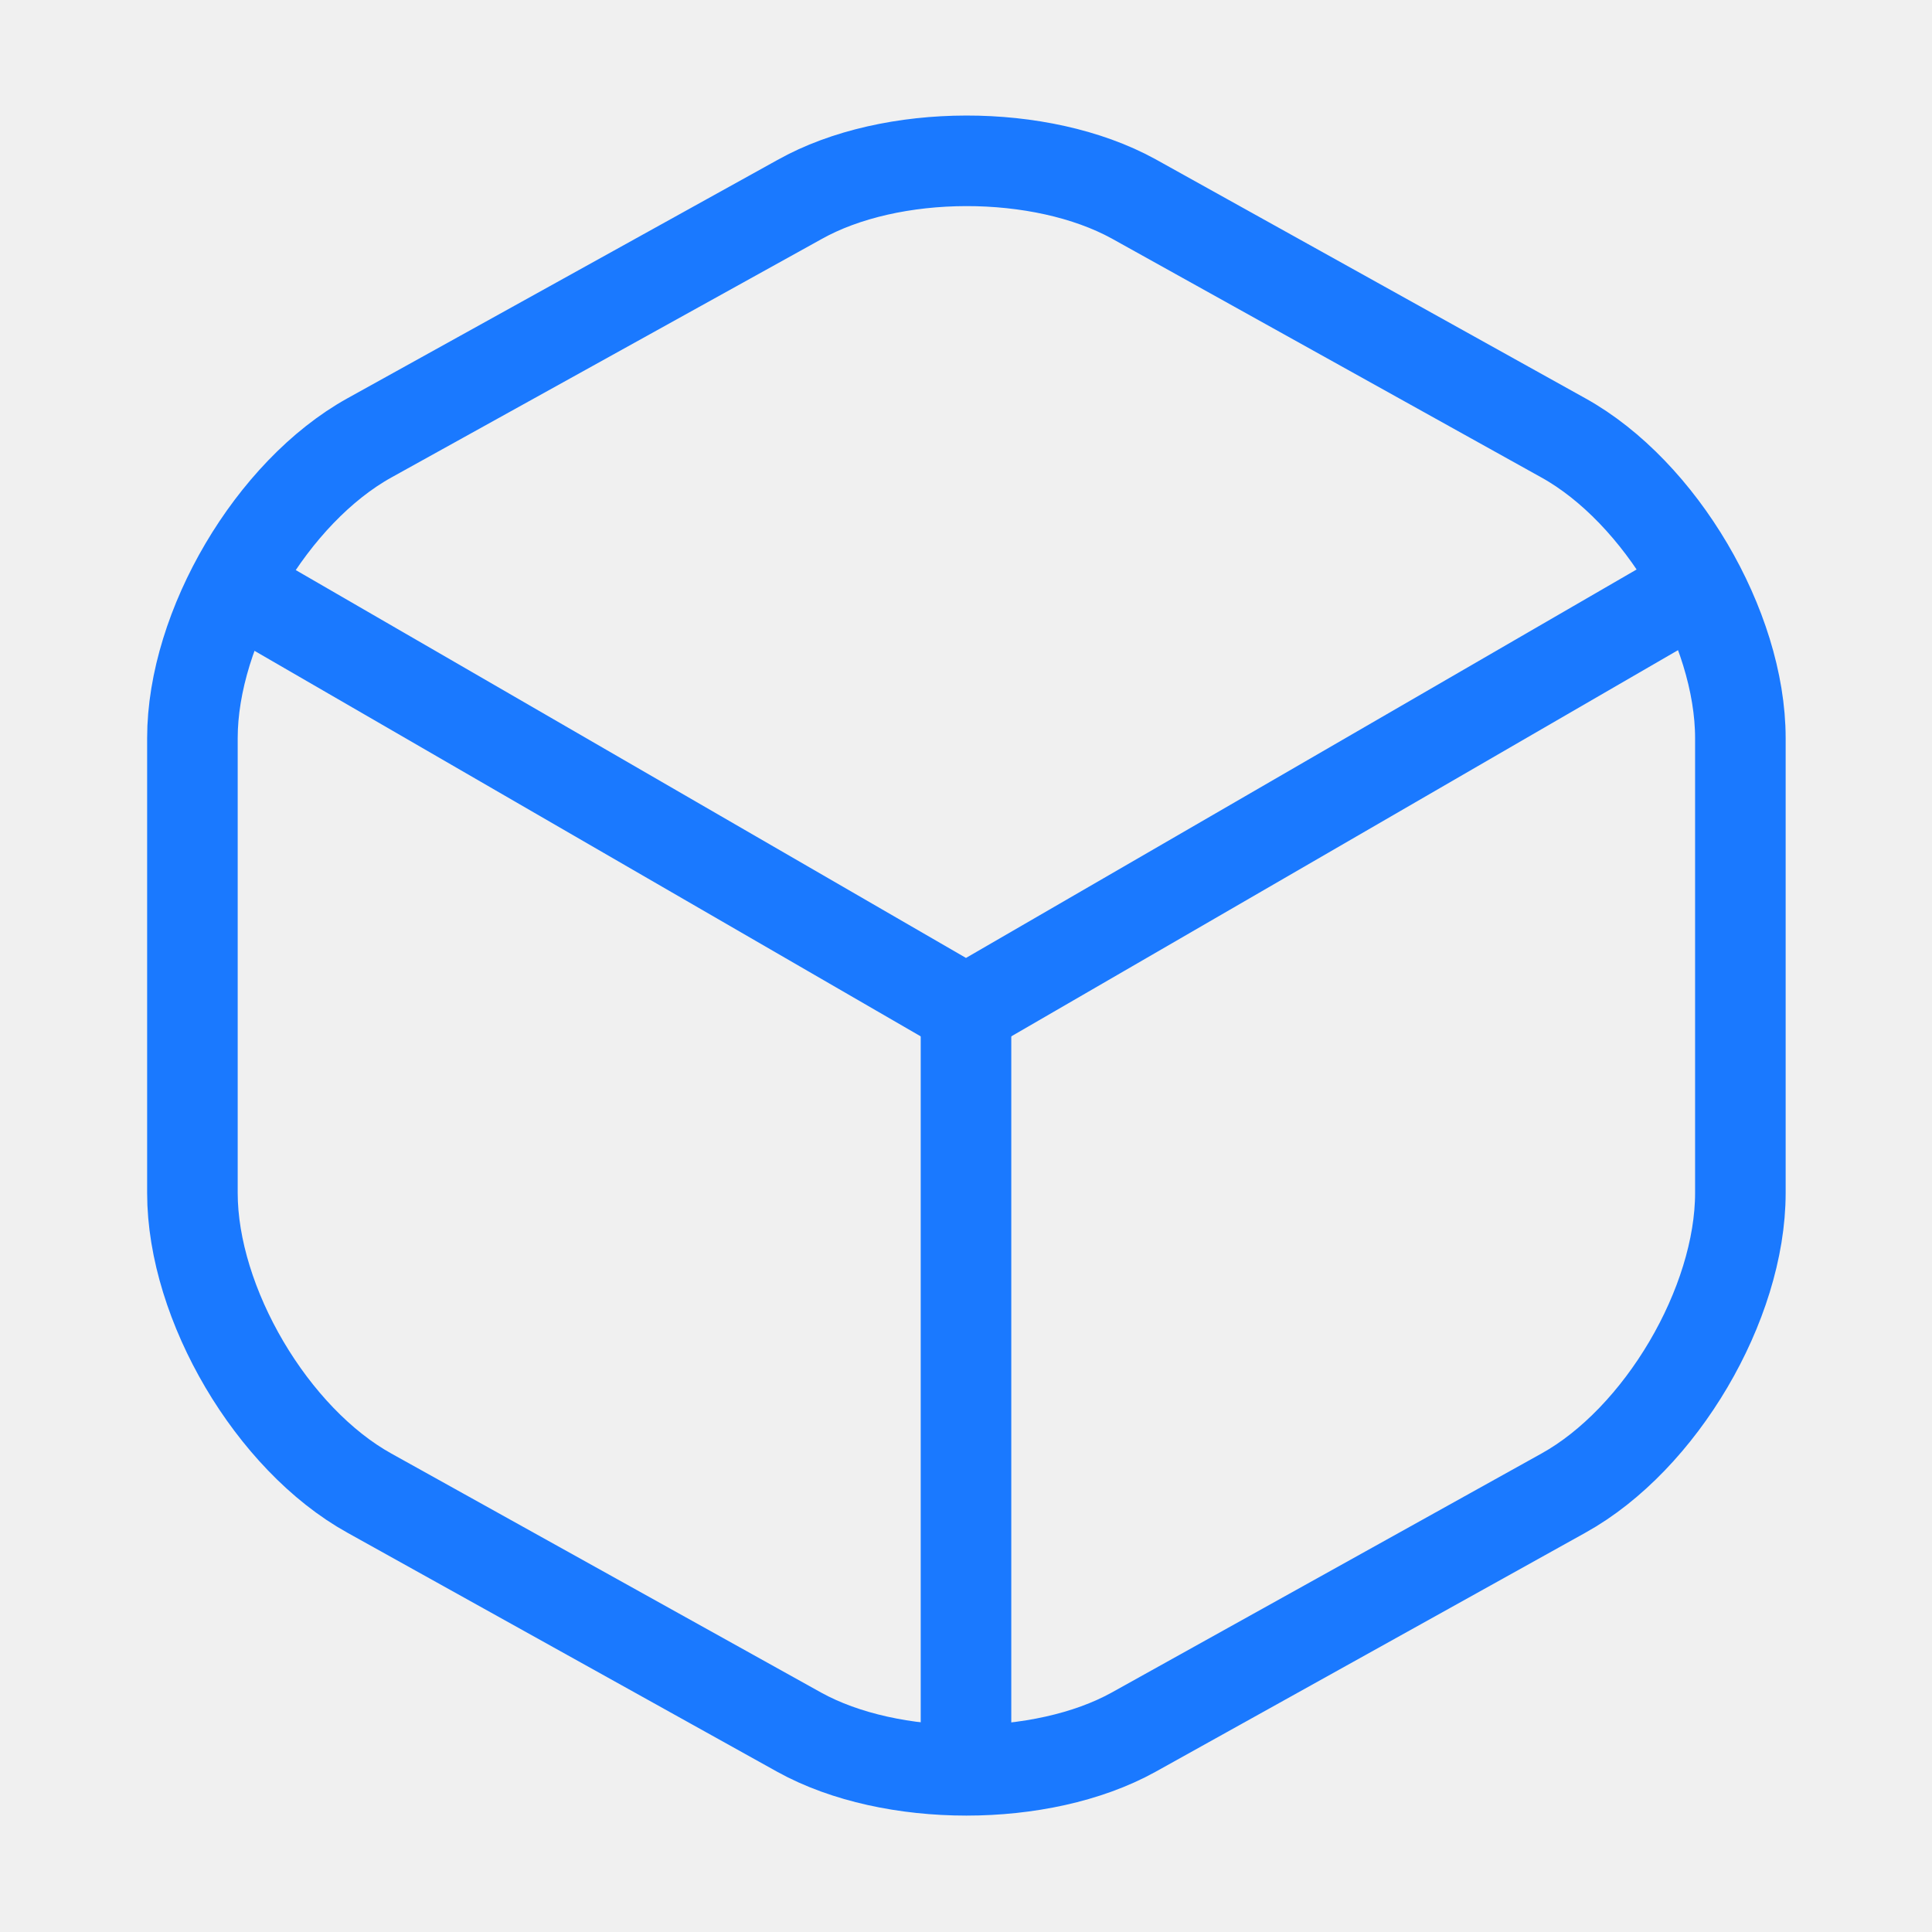
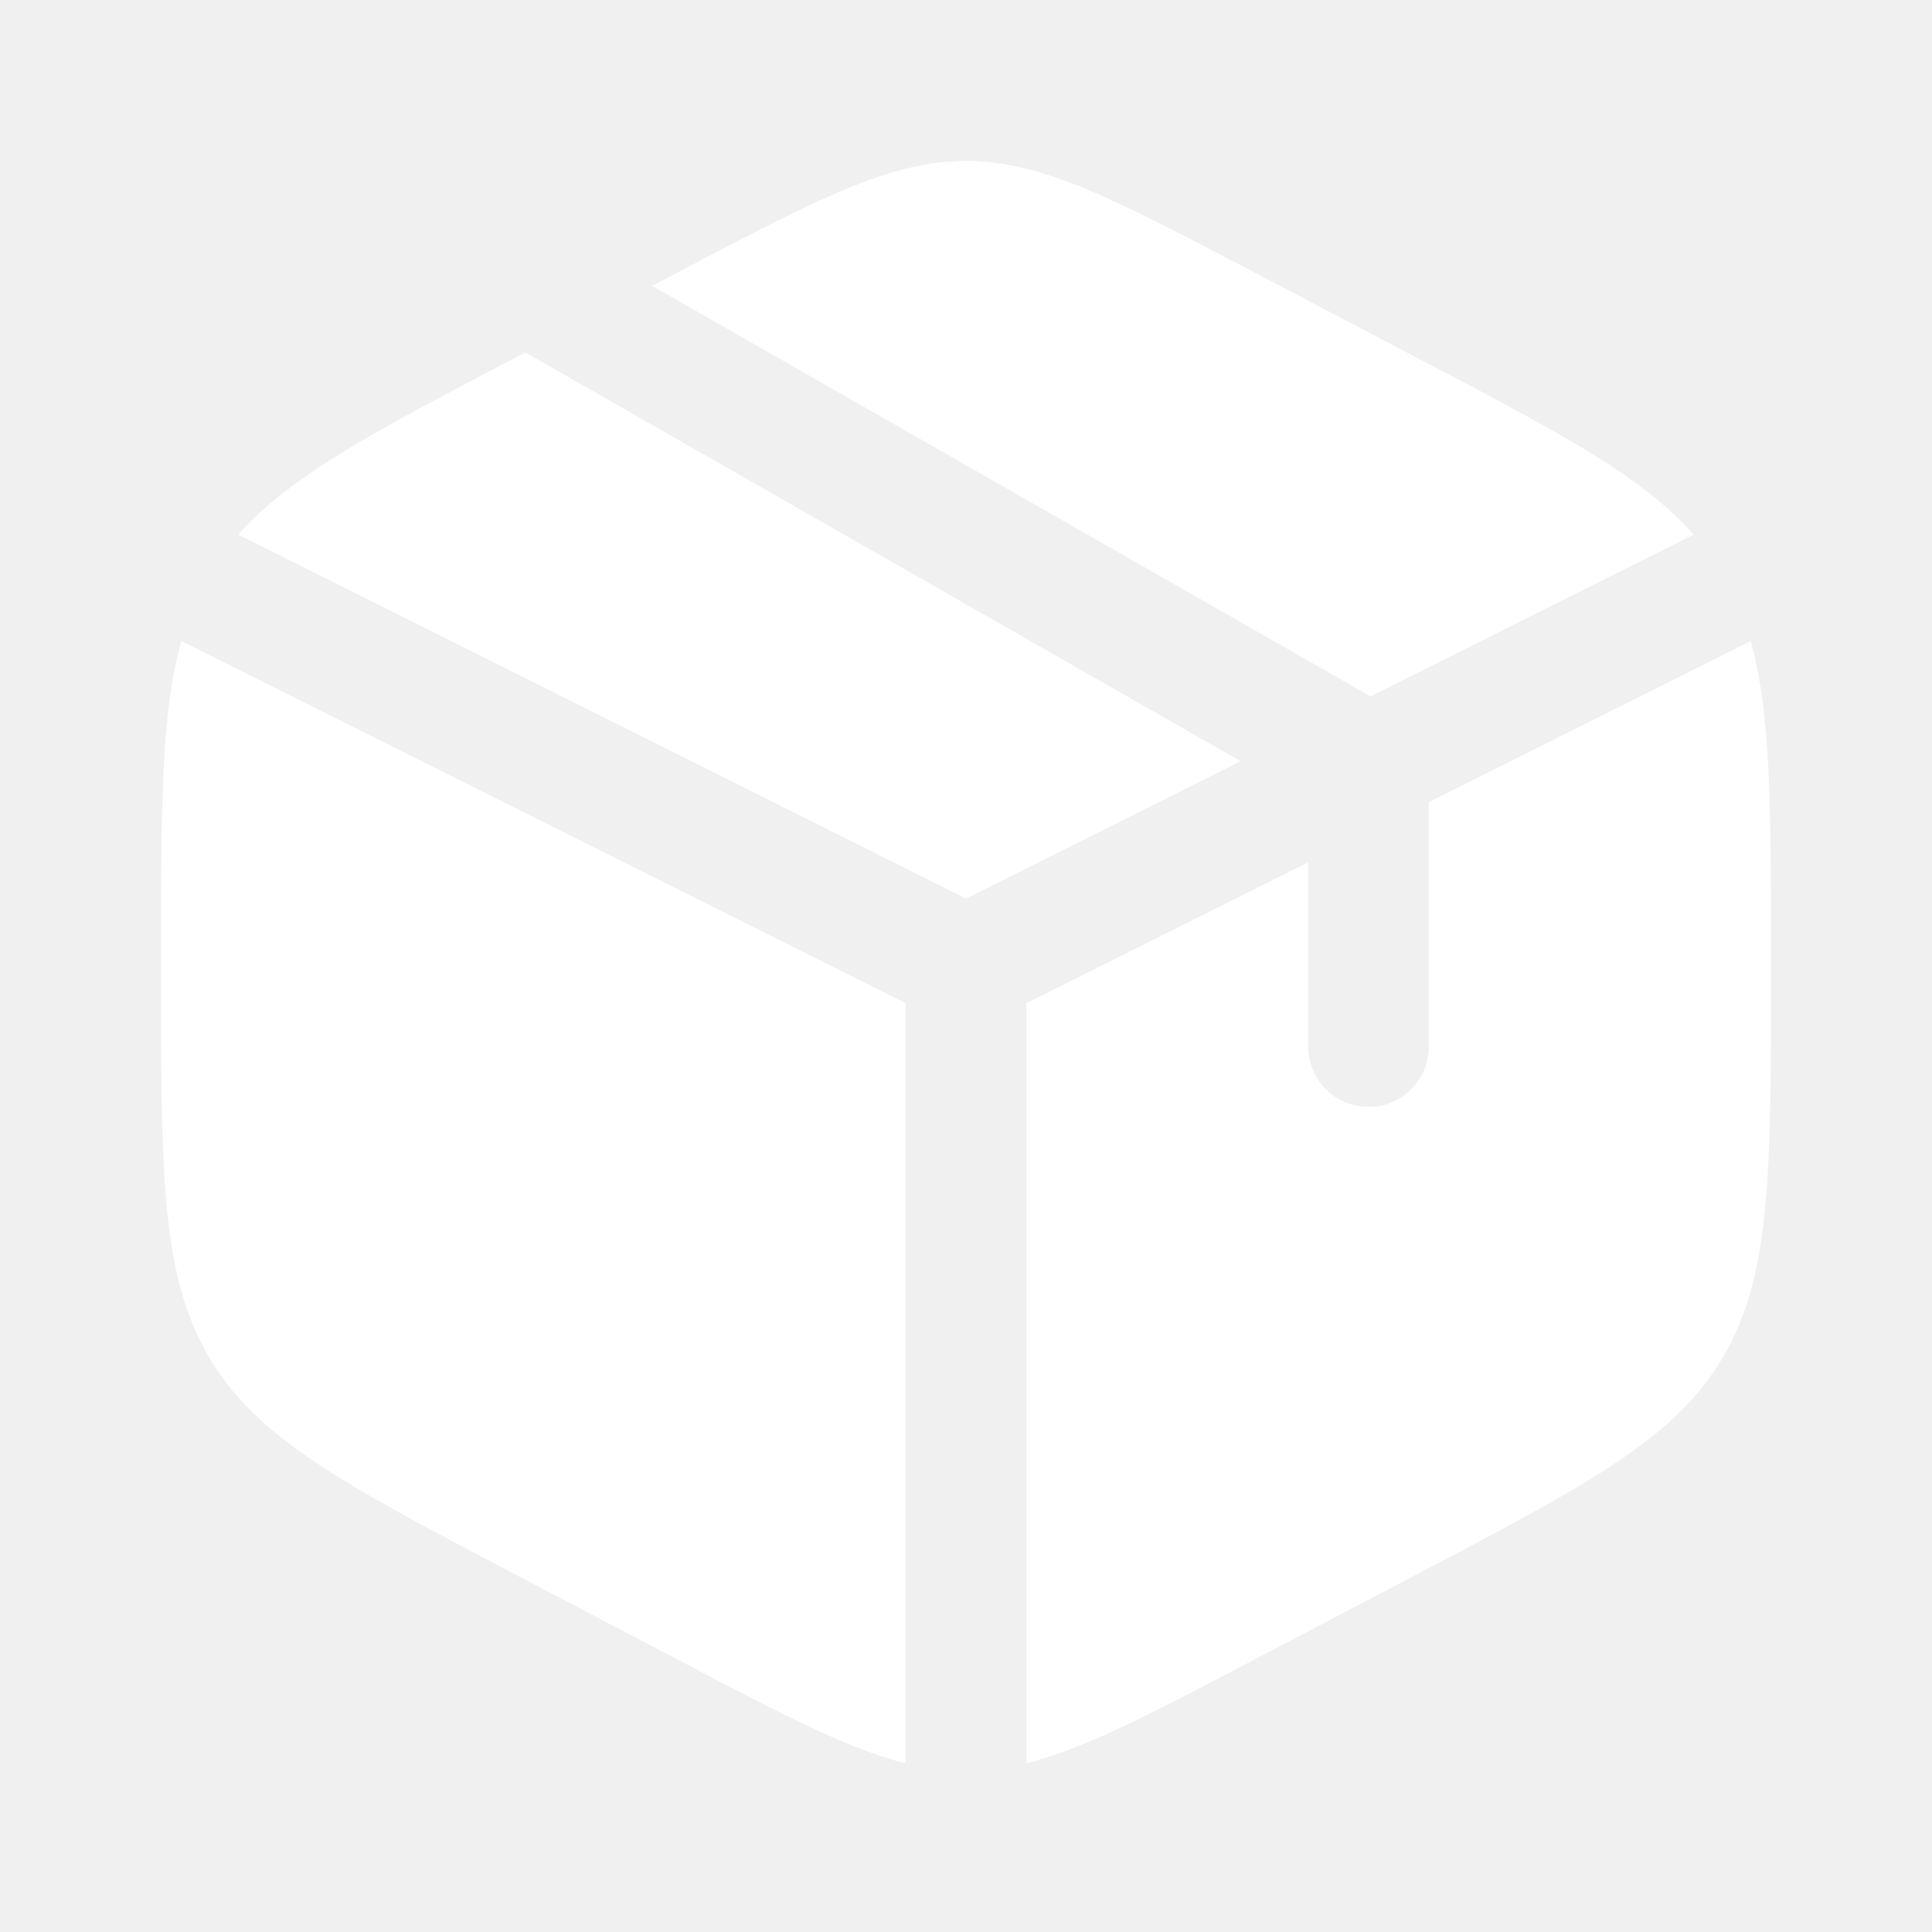
- <svg xmlns="http://www.w3.org/2000/svg" width="32" height="32" viewBox="0 0 32 32" fill="none">
-   <path d="M4.227 9.92L16 16.733L27.693 9.96" stroke="url(#paint0_linear_304_22491)" stroke-width="1.5" stroke-linecap="round" stroke-linejoin="round" />
-   <path d="M16 28.814V16.721" stroke="url(#paint1_linear_304_22491)" stroke-width="1.5" stroke-linecap="round" stroke-linejoin="round" />
-   <path d="M13.24 3.306L6.12 7.252C4.507 8.146 3.187 10.386 3.187 12.226V19.759C3.187 21.599 4.507 23.839 6.12 24.732L13.24 28.692C14.76 29.532 17.253 29.532 18.773 28.692L25.893 24.732C27.506 23.839 28.826 21.599 28.826 19.759V12.226C28.826 10.386 27.506 8.146 25.893 7.252L18.773 3.292C17.24 2.452 14.76 2.452 13.24 3.306Z" stroke="url(#paint2_linear_304_22491)" stroke-width="1.5" stroke-linecap="round" stroke-linejoin="round" />
-   <defs>
-     <linearGradient id="paint0_linear_304_22491" x1="15.96" y1="9.92" x2="15.96" y2="16.733" gradientUnits="userSpaceOnUse">
-       <stop stop-color="#1A79FF" />
-       <stop offset="1" stop-color="#1A79FF" />
-     </linearGradient>
-     <linearGradient id="paint1_linear_304_22491" x1="16.5" y1="16.721" x2="16.5" y2="28.814" gradientUnits="userSpaceOnUse">
-       <stop stop-color="#1A79FF" />
-       <stop offset="1" stop-color="#1A79FF" />
-     </linearGradient>
-     <linearGradient id="paint2_linear_304_22491" x1="16.006" y1="2.664" x2="16.006" y2="29.322" gradientUnits="userSpaceOnUse">
-       <stop stop-color="#1A79FF" />
-       <stop offset="1" stop-color="#1A79FF" />
-     </linearGradient>
-   </defs>
+ <svg xmlns="http://www.w3.org/2000/svg" width="24" height="24" viewBox="0 0 24 24" fill="none">
+   <path d="M17.578 4.432L15.578 3.382C13.822 2.461 12.944 2 12 2C11.056 2 10.178 2.461 8.422 3.382L8.101 3.551L17.024 8.65L21.04 6.641C20.394 5.909 19.352 5.362 17.578 4.432Z" fill="white" />
+   <path d="M21.748 7.964L17.75 9.964V13C17.75 13.414 17.414 13.75 17 13.75C16.586 13.75 16.25 13.414 16.25 13V10.713L12.75 12.463V21.904C13.468 21.725 14.285 21.297 15.578 20.618L17.578 19.569C19.729 18.439 20.805 17.875 21.403 16.86C22 15.846 22 14.583 22 12.059V11.941C22 10.049 22 8.866 21.748 7.964Z" fill="white" />
+   <path d="M11.25 21.904V12.463L2.252 7.964C2 8.866 2 10.049 2 11.941V12.059C2 14.583 2 15.846 2.597 16.86C3.195 17.875 4.271 18.439 6.422 19.569L8.422 20.618C9.715 21.297 10.532 21.725 11.25 21.904Z" fill="white" />
+   <path d="M2.96 6.641L12 11.162L15.411 9.456L6.525 4.378L6.422 4.432C4.649 5.362 3.606 5.909 2.96 6.641Z" fill="white" />
</svg>
